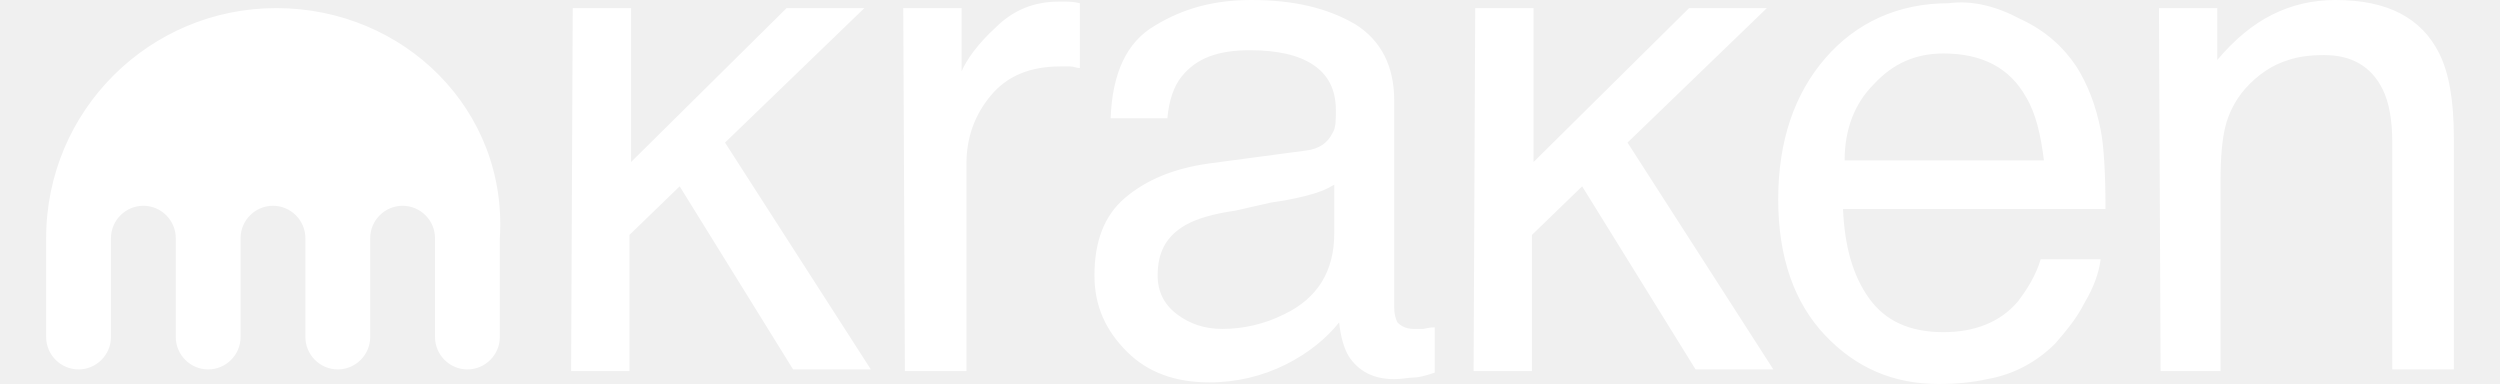
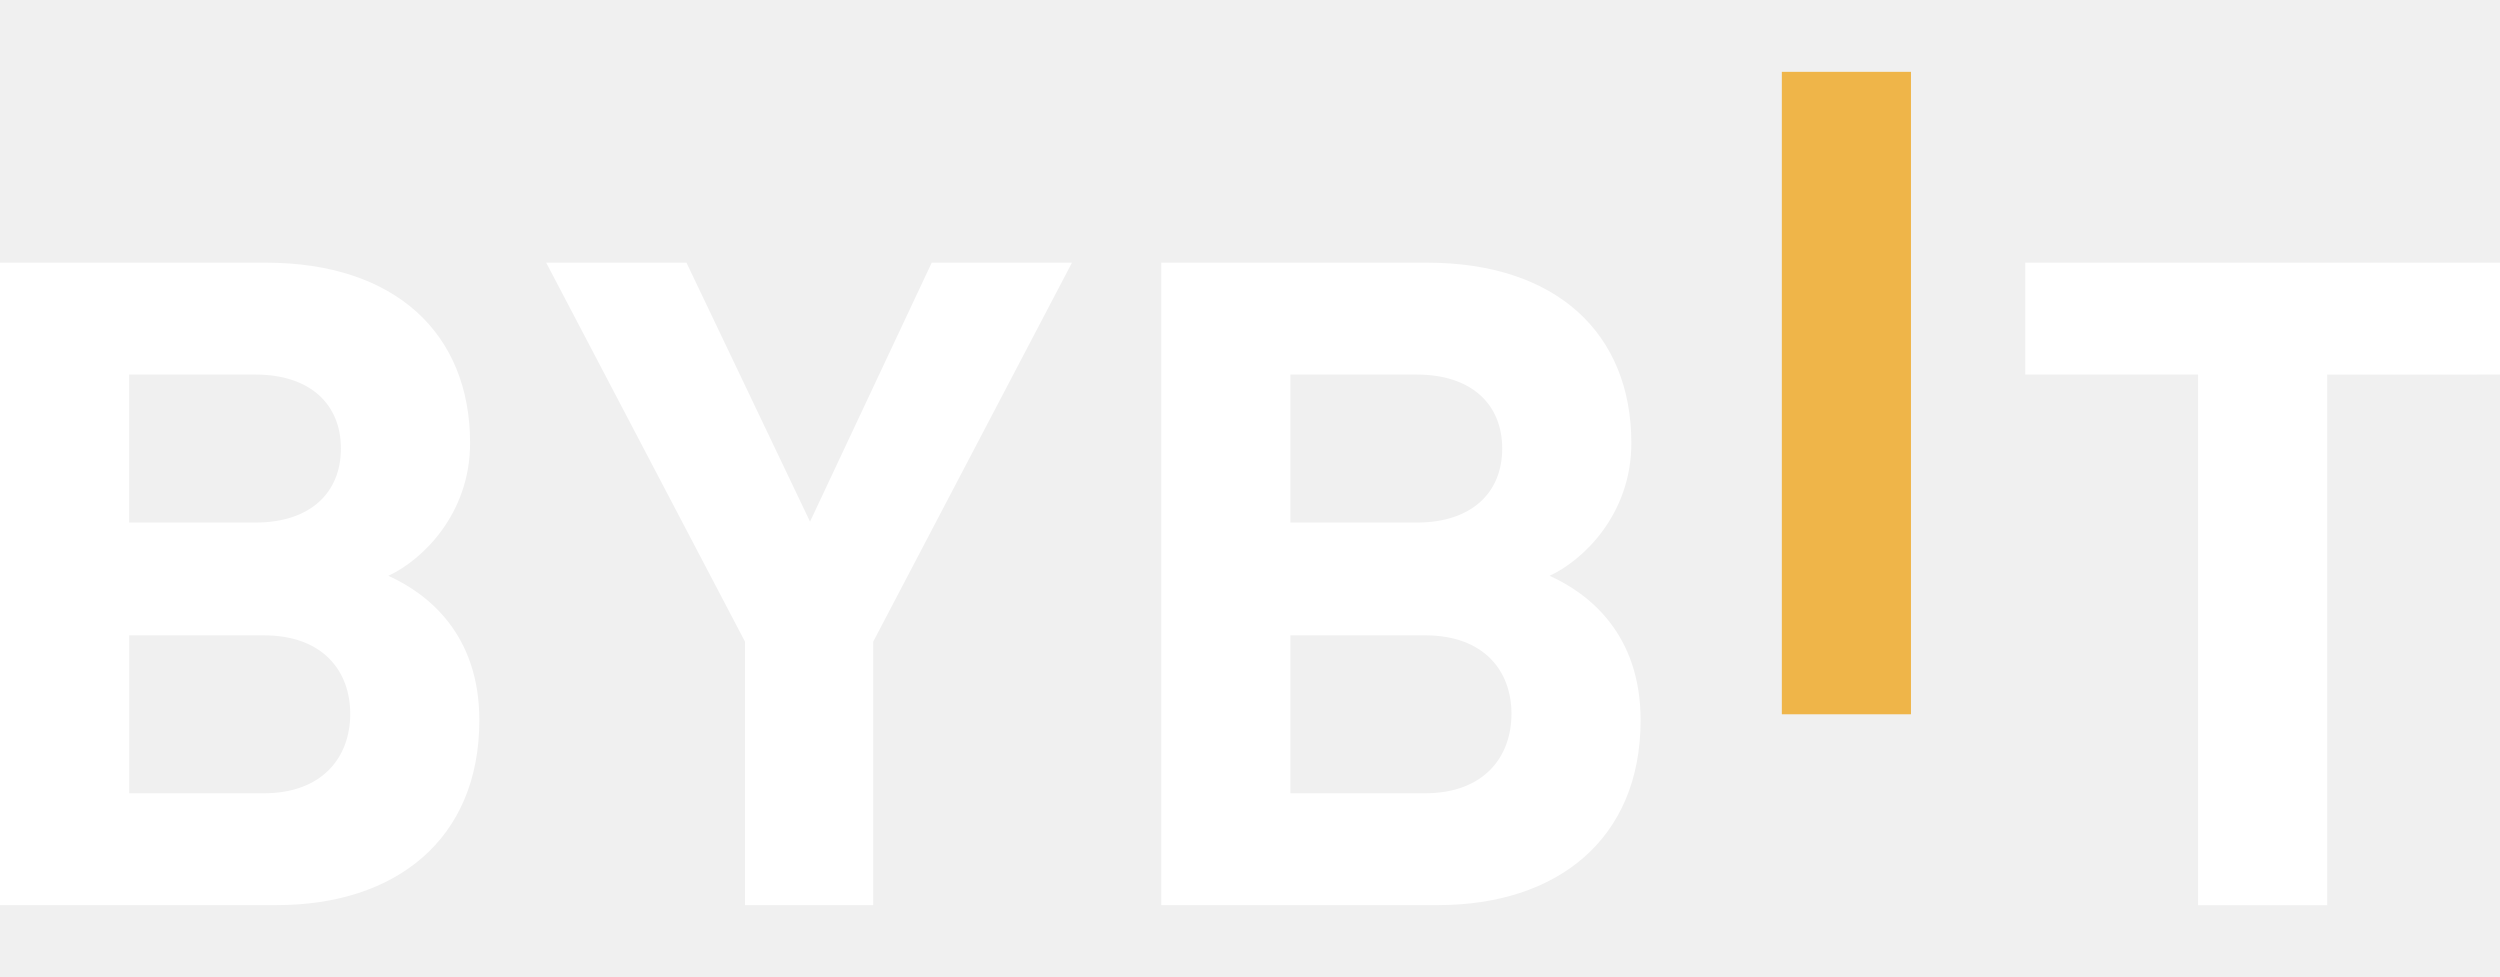
- <svg xmlns="http://www.w3.org/2000/svg" height="384" viewBox="1 1 148.6 23.7" width="2500">
-   <path d="m33.5 1.5h3.6v9.5l9.6-9.5h4.8l-8.6 8.3 9 14h-4.8l-7-11.3-3.1 3v8.4h-3.6zm20.4 0h3.6v3.9c.3-.7 1-1.7 2.1-2.7 1.1-1.1 2.4-1.6 3.9-1.6h.4c.2 0 .5 0 .9.1v4c-.2 0-.4-.1-.6-.1h-.6c-1.9 0-3.3.6-4.3 1.8s-1.5 2.6-1.5 4.2v12.8h-3.8zm24.8 8.8c.9-.1 1.4-.5 1.7-1.1.2-.3.2-.8.2-1.4 0-1.3-.5-2.2-1.4-2.8s-2.2-.9-3.9-.9c-2 0-3.3.5-4.2 1.6-.5.6-.8 1.5-.9 2.6h-3.5c.1-2.8 1-4.7 2.7-5.7 1.8-1.1 3.7-1.6 6-1.6 2.6 0 4.7.5 6.4 1.5 1.6 1 2.4 2.6 2.4 4.7v12.8c0 .4.1.7.2.9.2.2.5.4 1 .4h.6s.4-.1.7-.1v2.8c-.6.2-1 .3-1.3.3s-.7.1-1.2.1c-1.3 0-2.2-.5-2.8-1.4-.3-.5-.5-1.2-.6-2.1-.8 1-1.9 1.9-3.3 2.6s-3 1.1-4.7 1.1c-2.1 0-3.8-.6-5.1-1.9s-2-2.8-2-4.7c0-2.1.6-3.7 1.9-4.8s3-1.8 5.1-2.1zm-7.9 10.1c.8.6 1.7.9 2.8.9 1.3 0 2.6-.3 3.8-.9 2.1-1 3.1-2.7 3.1-5v-3c-.5.3-1 .5-1.8.7s-1.4.3-2.1.4l-2.2.5c-1.4.2-2.4.5-3.1.9-1.2.7-1.7 1.7-1.7 3.1 0 1 .4 1.8 1.2 2.4zm18.4-18.9h3.6v9.5l9.6-9.5h4.8l-8.6 8.3 9 14h-4.8l-7-11.3-3.1 3v8.4h-3.6zm33.7.7c1.5.7 2.6 1.7 3.4 2.9.7 1.1 1.2 2.4 1.5 3.9.2 1 .3 2.7.3 4.9h-16.2c.1 2.3.6 4.1 1.6 5.5s2.5 2.1 4.6 2.1c1.9 0 3.5-.6 4.6-1.9.6-.8 1.1-1.6 1.4-2.6h3.7c-.1.8-.4 1.7-1 2.7-.5 1-1.2 1.8-1.8 2.5-1.1 1.1-2.5 1.9-4.2 2.2-.9.2-1.9.3-3 .3-2.8 0-5.1-1-7-3s-2.9-4.8-2.9-8.4 1-6.5 2.9-8.7 4.5-3.4 7.6-3.4c1.5-.2 3 .2 4.5 1zm1.4 8.7c-.2-1.6-.5-2.9-1.1-3.9-1-1.8-2.7-2.7-5.1-2.7-1.7 0-3.1.6-4.3 1.9-1.2 1.2-1.8 2.8-1.8 4.7zm7.1-9.4h3.6v3.2c1.1-1.3 2.2-2.2 3.4-2.8s2.5-.9 3.9-.9c3.2 0 5.3 1.1 6.4 3.3.6 1.2.9 2.9.9 5.2v14.3h-3.8v-14c0-1.4-.2-2.5-.6-3.3-.7-1.4-1.9-2.1-3.6-2.1-.9 0-1.6.1-2.2.3-1 .3-1.9.9-2.7 1.8-.6.7-1 1.5-1.2 2.3s-.3 1.9-.3 3.4v11.7h-3.7zm-116.2 0c-7.8 0-14.2 6.3-14.2 14.2v6.1c0 1.1.9 2 2 2s2-.9 2-2v-6.1c0-1.1.9-2 2-2s2 .9 2 2v6.1c0 1.1.9 2 2 2s2-.9 2-2v-6.1c0-1.1.9-2 2-2s2 .9 2 2v6.1c0 1.1.9 2 2 2s2-.9 2-2v-6.1c0-1.1.9-2 2-2s2 .9 2 2v6.1c0 1.1.9 2 2 2s2-.9 2-2v-6.1c.5-7.9-5.9-14.2-13.8-14.2z" fill="#ffffff" />
+ <svg xmlns="http://www.w3.org/2000/svg" fill="none" height="977" width="2500" viewBox="0 3 87 29">
+   <path d="M62.008 25.357V3h4.494v22.357z" fill="#EFB549FF" />
+   <g fill="#FFFFFFFF">
+     <path d="M9.634 31.998H0V9.641h9.247c4.494 0 7.112 2.45 7.112 6.28 0 2.48-1.682 4.083-2.846 4.617 1.39.627 3.168 2.04 3.168 5.024 0 4.175-2.94 6.436-7.047 6.436zm-.743-18.463H4.494v5.15H8.89c1.907 0 2.974-1.036 2.974-2.576 0-1.537-1.067-2.574-2.974-2.574zm.29 9.075H4.495v5.496h4.688c2.037 0 3.005-1.256 3.005-2.764 0-1.507-.97-2.732-3.005-2.732zM30.388 22.83v9.168h-4.462V22.83L19.007 9.641h4.882l4.3 9.012 4.235-9.012h4.881zM50.046 31.998h-9.634V9.641h9.246c4.494 0 7.113 2.45 7.113 6.28 0 2.48-1.682 4.083-2.846 4.617 1.39.627 3.168 2.04 3.168 5.024 0 4.175-2.94 6.436-7.047 6.436zm-.743-18.463h-4.397v5.15h4.397c1.907 0 2.974-1.036 2.974-2.576 0-1.537-1.067-2.574-2.974-2.574zm.29 9.075h-4.688v5.496h4.688c2.038 0 3.006-1.256 3.006-2.764 0-1.507-.968-2.732-3.006-2.732zM80.986 13.536V32h-4.494V13.535H70.48V9.641h16.52v3.894z" />
+   </g>
</svg>
